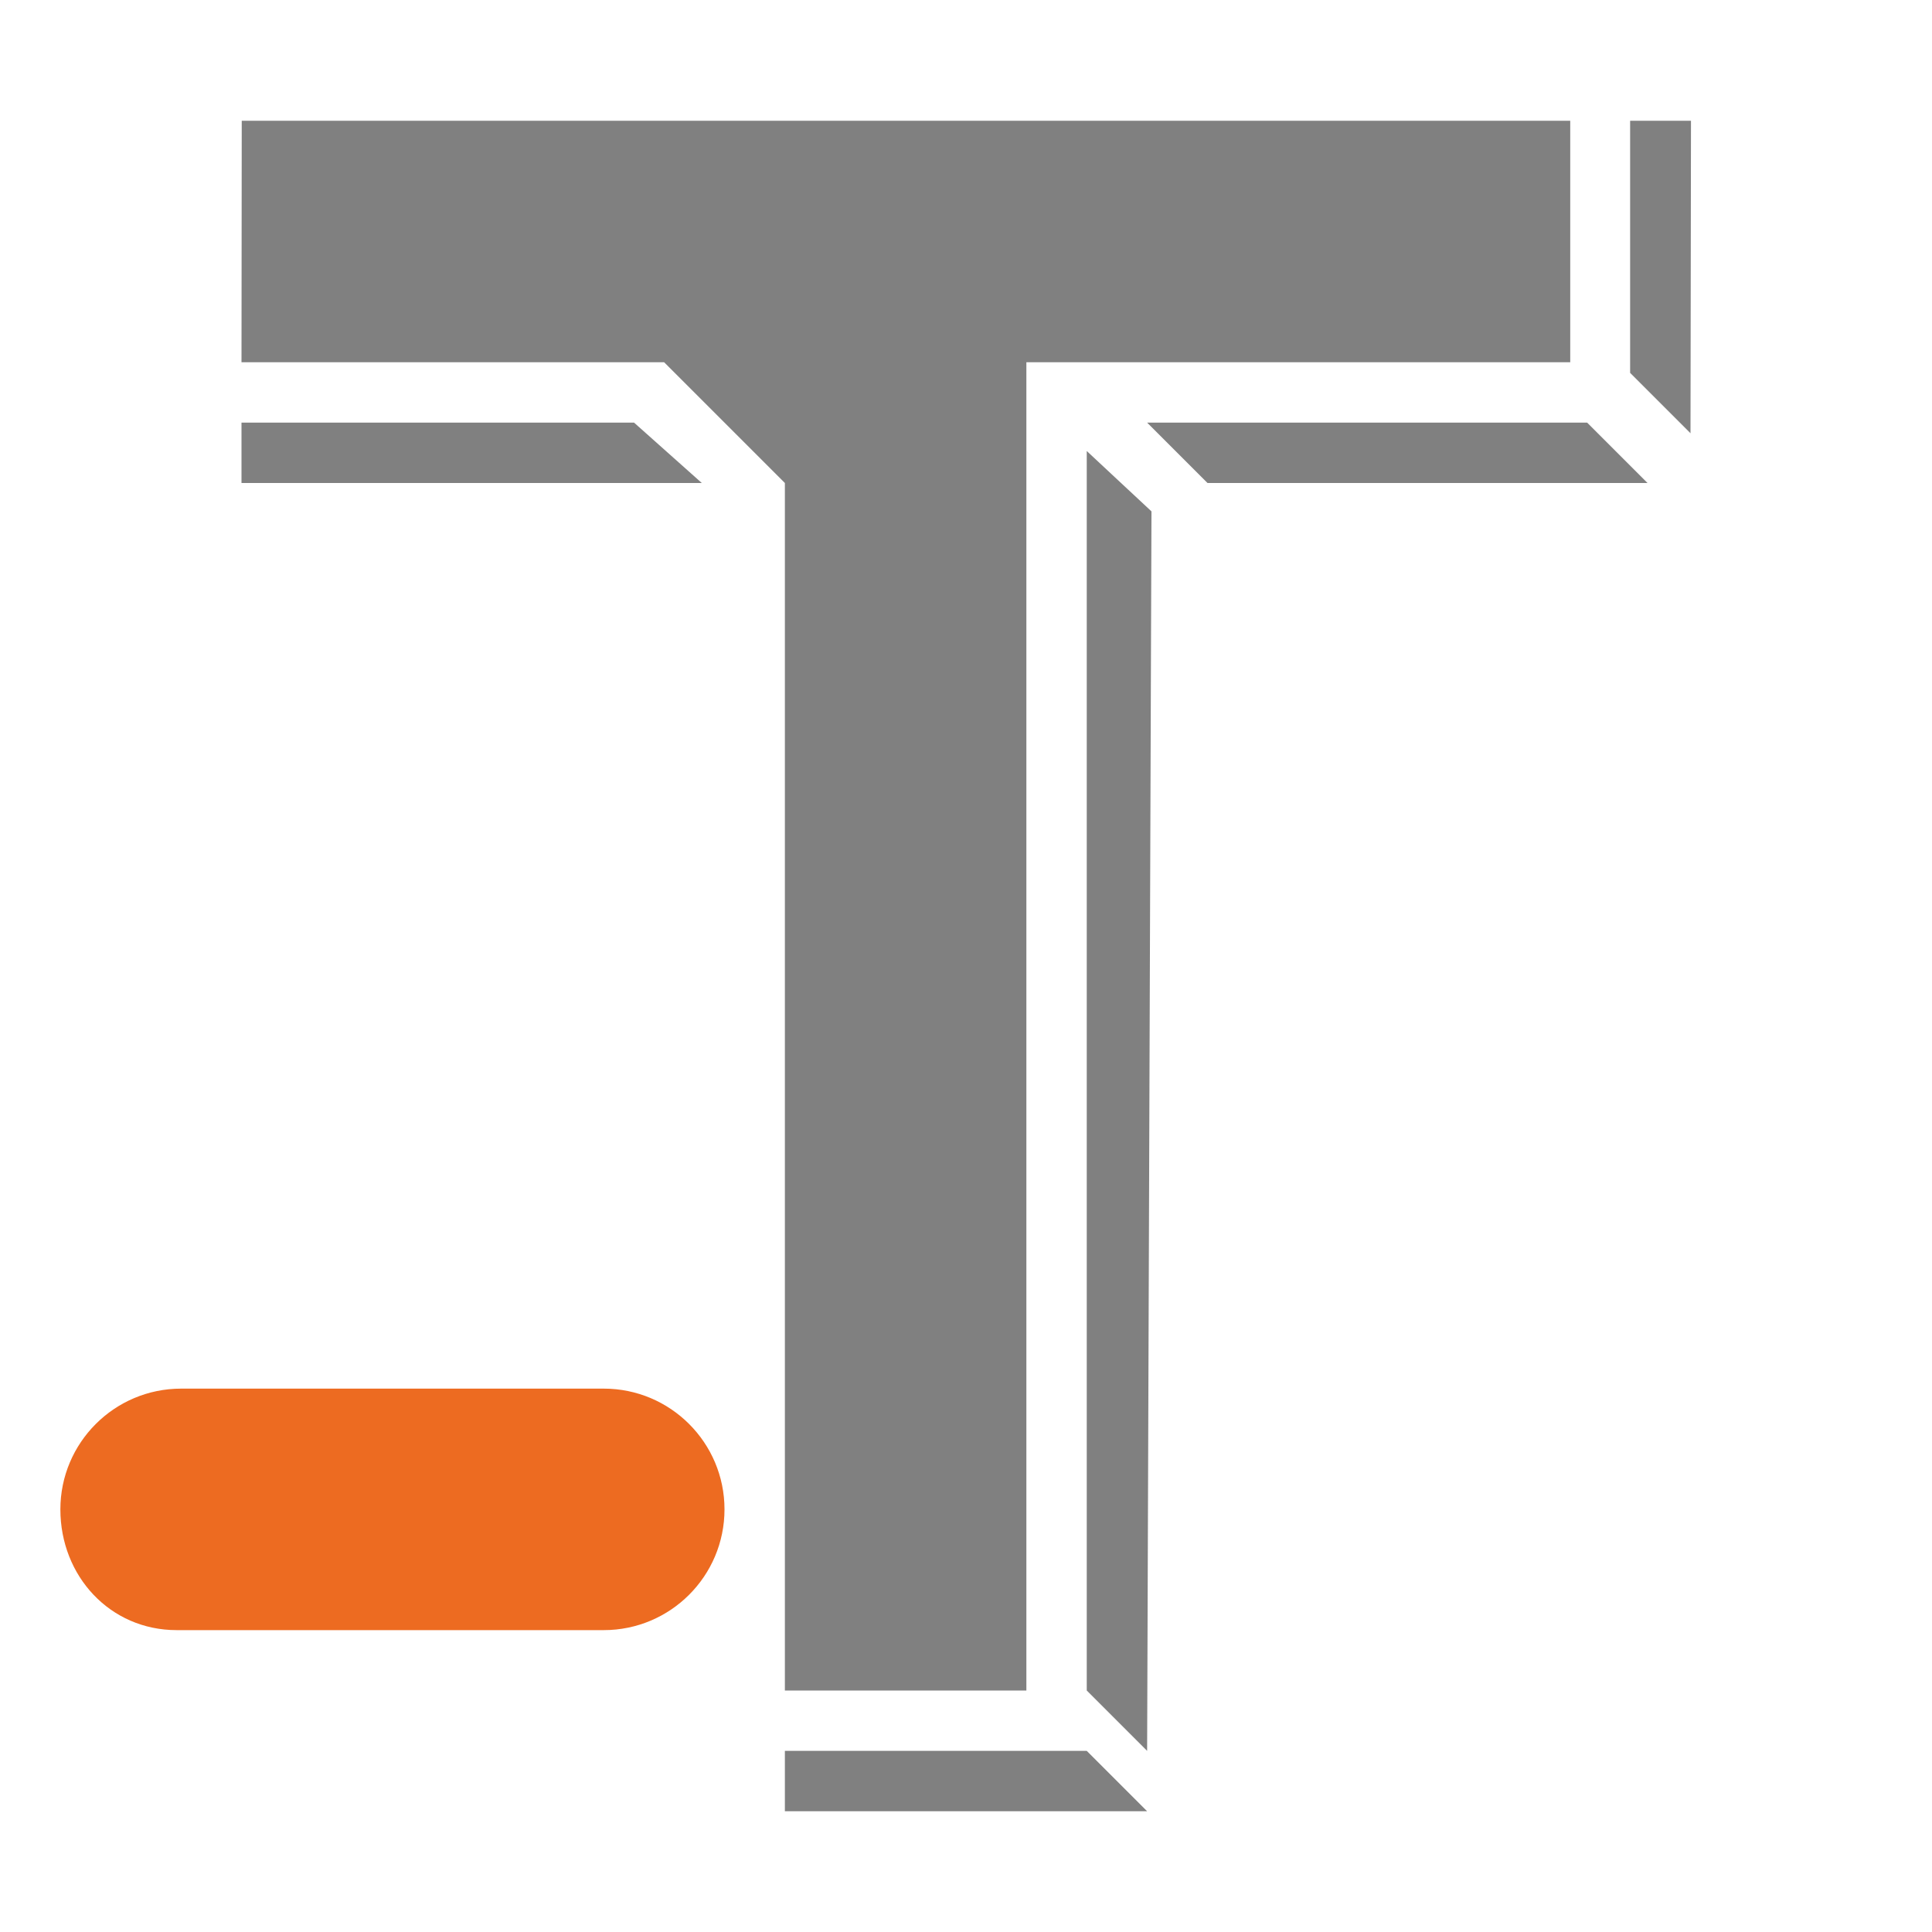
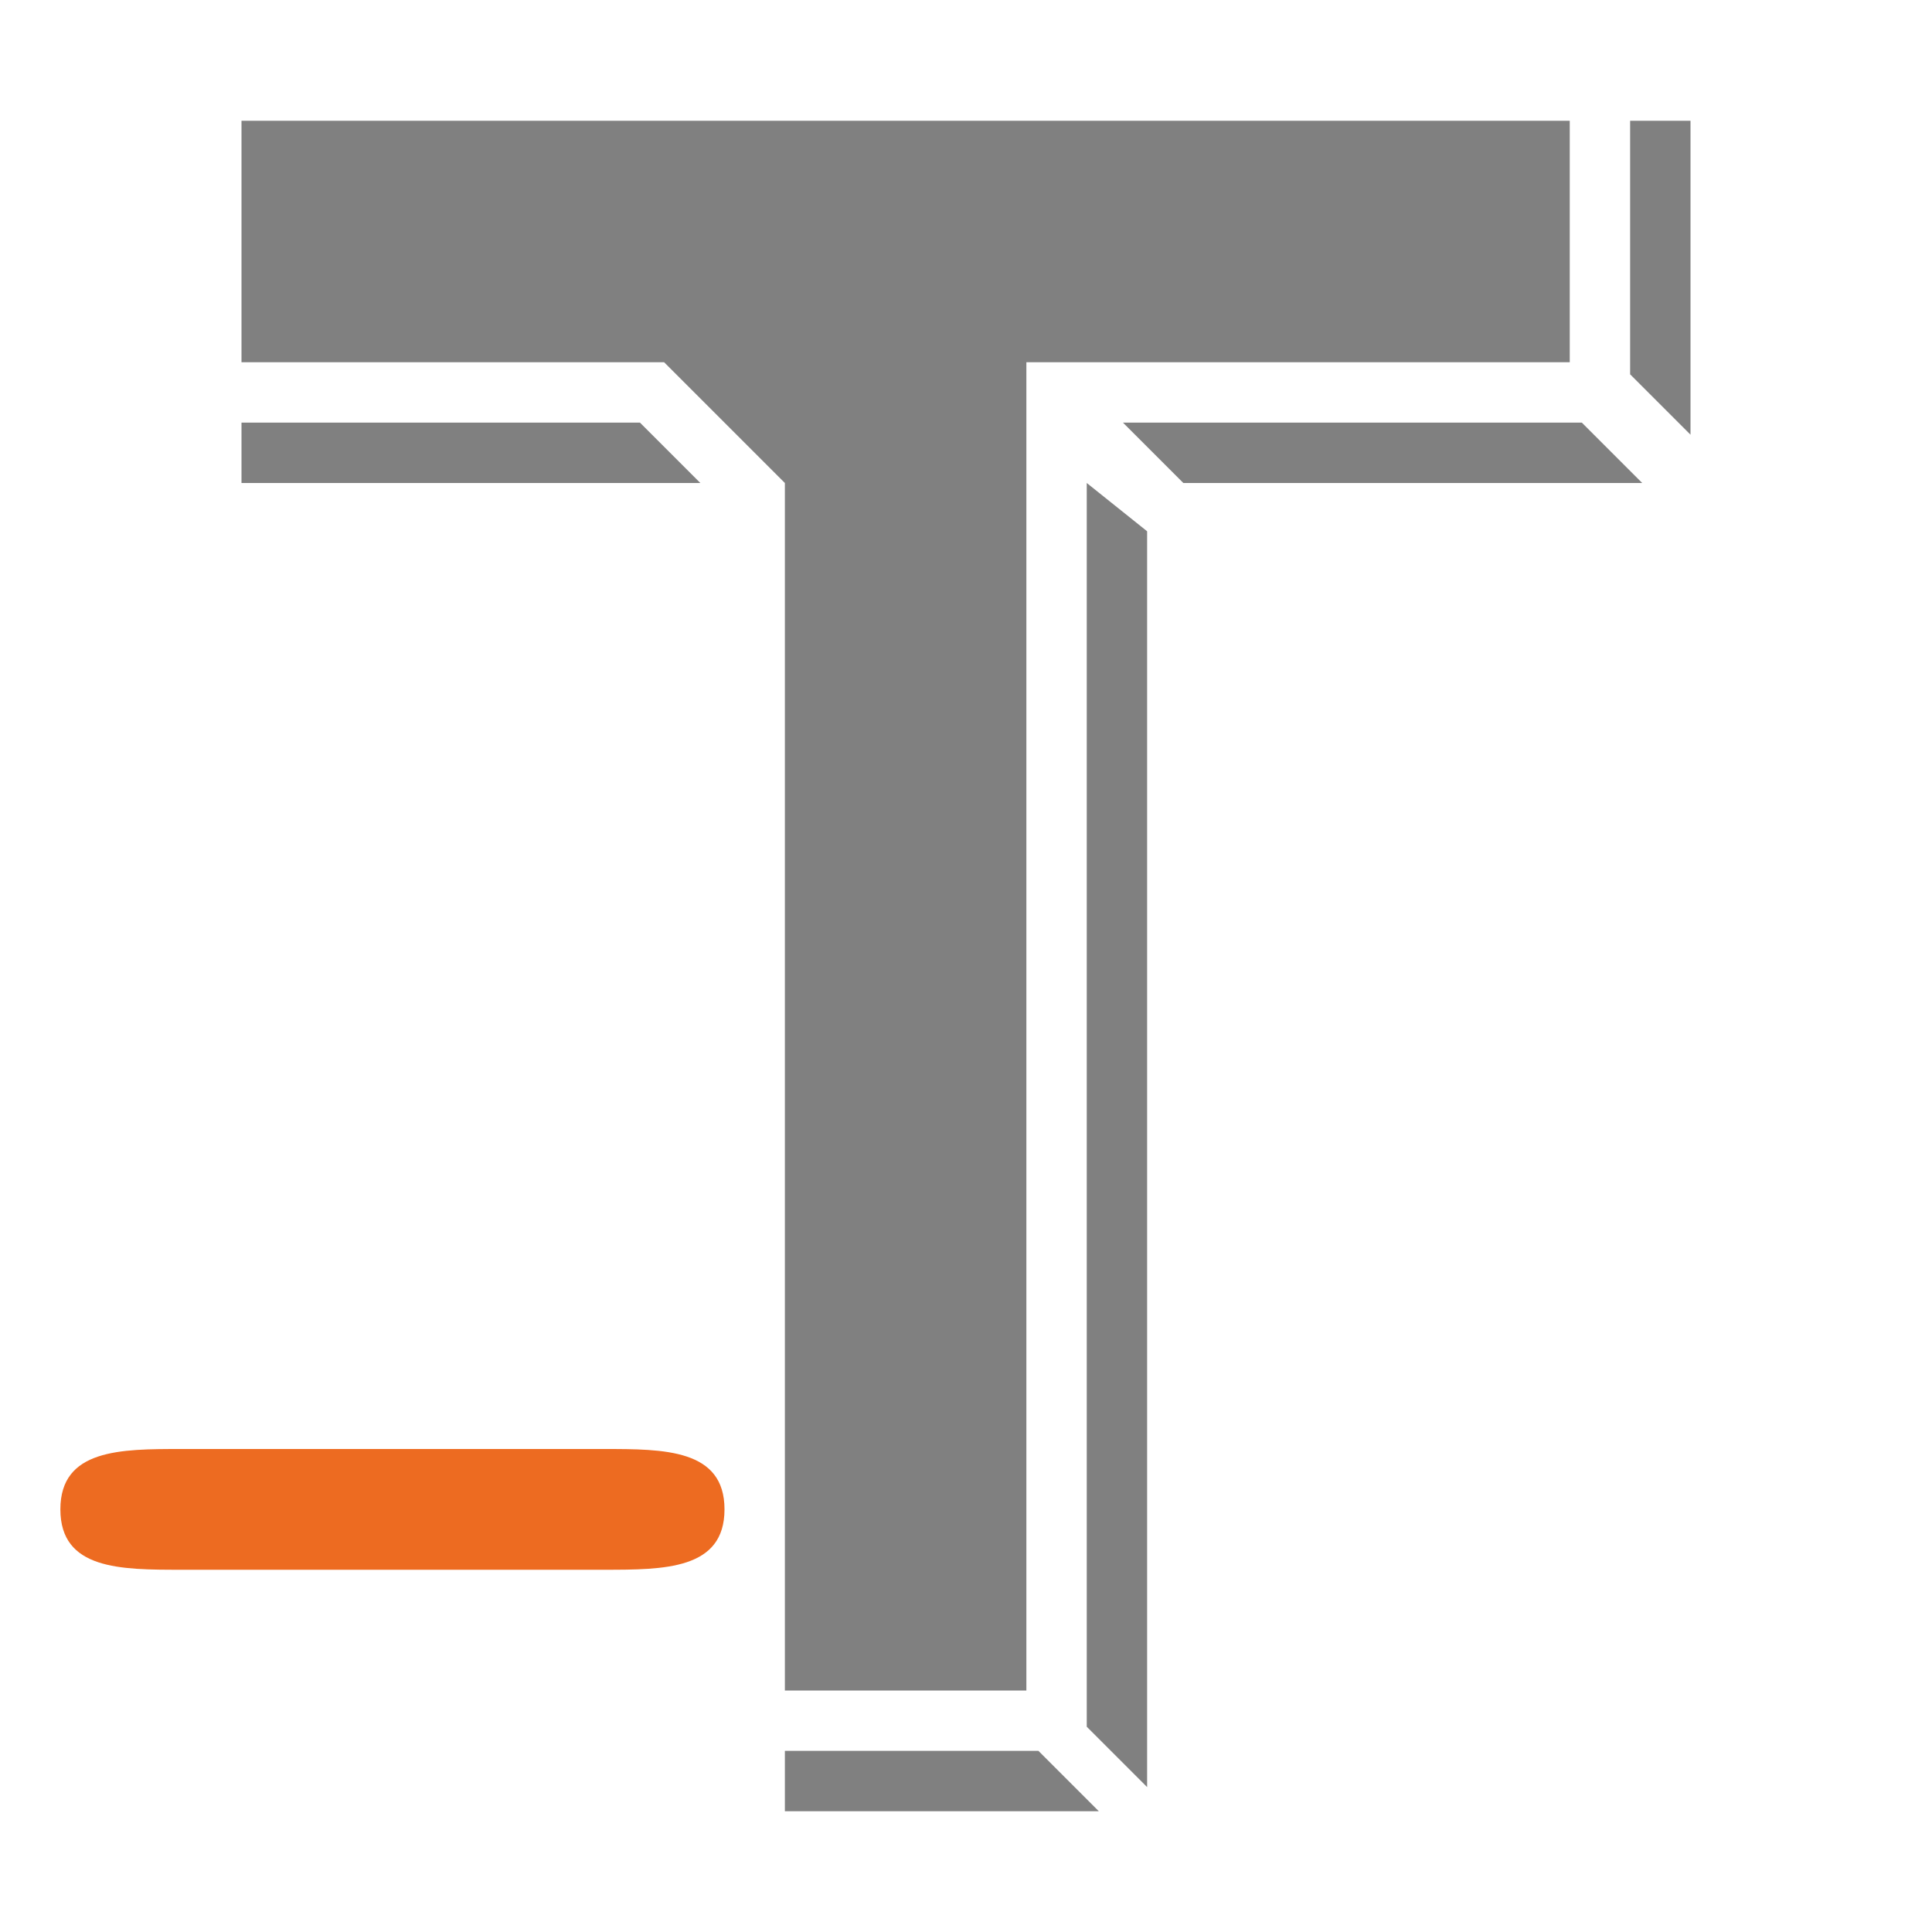
- <svg xmlns="http://www.w3.org/2000/svg" xmlns:xlink="http://www.w3.org/1999/xlink" version="1.0" id="Layer_1" x="0px" y="0px" viewBox="0 0 16 16" enable-background="new 0 0 16 16" xml:space="preserve">
-   <defs id="defs10">
-     <pattern xlink:href="#pattern3362" id="pattern3369" patternTransform="matrix(0.22818,0,0,0.2298647,241.648,357.8476)" />
-     <pattern patternUnits="userSpaceOnUse" width="46.607" height="26.035" patternTransform="translate(611.4161,526.8629)" id="pattern3362">
-       <path id="path3078" style="color:#000000;font-style:normal;font-variant:normal;font-weight:normal;font-stretch:normal;font-size:medium;line-height:normal;font-family:sans-serif;font-variant-ligatures:normal;font-variant-position:normal;font-variant-caps:normal;font-variant-numeric:normal;font-variant-alternates:normal;font-variant-east-asian:normal;font-feature-settings:normal;font-variation-settings:normal;text-indent:0;text-align:start;text-decoration:none;text-decoration-line:none;text-decoration-style:solid;text-decoration-color:#000000;letter-spacing:normal;word-spacing:normal;text-transform:none;writing-mode:lr-tb;direction:ltr;text-orientation:mixed;dominant-baseline:auto;baseline-shift:baseline;text-anchor:start;white-space:normal;shape-padding:0;shape-margin:0;inline-size:0;clip-rule:nonzero;display:inline;overflow:visible;visibility:visible;opacity:1;isolation:auto;mix-blend-mode:normal;color-interpolation:sRGB;color-interpolation-filters:linearRGB;solid-color:#000000;solid-opacity:1;vector-effect:none;fill:#ed6b21;fill-opacity:1;fill-rule:nonzero;stroke:none;stroke-width:3.78;stroke-linecap:butt;stroke-linejoin:miter;stroke-miterlimit:4;stroke-dasharray:none;stroke-dashoffset:0;stroke-opacity:1;color-rendering:auto;image-rendering:auto;shape-rendering:auto;text-rendering:auto;enable-background:accumulate;stop-color:#000000;stop-opacity:1" d="M 23.269,24 H 9.764 L 3.361,13.018 9.764,2.035 h 13.506 l 6.408,10.982 z M 46.607,11.273 H 33.432 L 26.861,0.002 6.576,0 6.8031496e-4,11.275 0,14.759 l 6.576,11.276 20.285,-0.002 6.57,-11.271 H 46.607 Z" />
-     </pattern>
-     <pattern xlink:href="#pattern3369" id="pattern3685" patternTransform="matrix(0.2204049,-0.05933609,0.05921386,0.2220323,246.2977,331.9657)" />
-     <pattern xlink:href="#pattern3362" id="pattern3687" patternTransform="matrix(0.22818,0,0,0.2298647,241.648,357.8476)" />
-     <pattern patternUnits="userSpaceOnUse" width="46.607" height="26.035" patternTransform="translate(611.4161,526.8629)" id="pattern3691">
-       <path id="path3689" style="color:#000000;font-style:normal;font-variant:normal;font-weight:normal;font-stretch:normal;font-size:medium;line-height:normal;font-family:sans-serif;font-variant-ligatures:normal;font-variant-position:normal;font-variant-caps:normal;font-variant-numeric:normal;font-variant-alternates:normal;font-variant-east-asian:normal;font-feature-settings:normal;font-variation-settings:normal;text-indent:0;text-align:start;text-decoration:none;text-decoration-line:none;text-decoration-style:solid;text-decoration-color:#000000;letter-spacing:normal;word-spacing:normal;text-transform:none;writing-mode:lr-tb;direction:ltr;text-orientation:mixed;dominant-baseline:auto;baseline-shift:baseline;text-anchor:start;white-space:normal;shape-padding:0;shape-margin:0;inline-size:0;clip-rule:nonzero;display:inline;overflow:visible;visibility:visible;opacity:1;isolation:auto;mix-blend-mode:normal;color-interpolation:sRGB;color-interpolation-filters:linearRGB;solid-color:#000000;solid-opacity:1;vector-effect:none;fill:#ed6b21;fill-opacity:1;fill-rule:nonzero;stroke:none;stroke-width:3.78;stroke-linecap:butt;stroke-linejoin:miter;stroke-miterlimit:4;stroke-dasharray:none;stroke-dashoffset:0;stroke-opacity:1;color-rendering:auto;image-rendering:auto;shape-rendering:auto;text-rendering:auto;enable-background:accumulate;stop-color:#000000;stop-opacity:1" d="M 23.269,24 H 9.764 L 3.361,13.018 9.764,2.035 h 13.506 l 6.408,10.982 z M 46.607,11.273 H 33.432 L 26.861,0.002 6.576,0 6.8031496e-4,11.275 0,14.759 l 6.576,11.276 20.285,-0.002 6.57,-11.271 H 46.607 Z" />
-     </pattern>
-     <pattern patternUnits="userSpaceOnUse" width="46.607" height="26.035" patternTransform="translate(611.4161,526.8629)" id="pattern3362-5">
-       <path id="path3078-6" style="color:#000000;font-style:normal;font-variant:normal;font-weight:normal;font-stretch:normal;font-size:medium;line-height:normal;font-family:sans-serif;font-variant-ligatures:normal;font-variant-position:normal;font-variant-caps:normal;font-variant-numeric:normal;font-variant-alternates:normal;font-variant-east-asian:normal;font-feature-settings:normal;font-variation-settings:normal;text-indent:0;text-align:start;text-decoration:none;text-decoration-line:none;text-decoration-style:solid;text-decoration-color:#000000;letter-spacing:normal;word-spacing:normal;text-transform:none;writing-mode:lr-tb;direction:ltr;text-orientation:mixed;dominant-baseline:auto;baseline-shift:baseline;text-anchor:start;white-space:normal;shape-padding:0;shape-margin:0;inline-size:0;clip-rule:nonzero;display:inline;overflow:visible;visibility:visible;opacity:1;isolation:auto;mix-blend-mode:normal;color-interpolation:sRGB;color-interpolation-filters:linearRGB;solid-color:#000000;solid-opacity:1;vector-effect:none;fill:#ed6b21;fill-opacity:1;fill-rule:nonzero;stroke:none;stroke-width:3.78;stroke-linecap:butt;stroke-linejoin:miter;stroke-miterlimit:4;stroke-dasharray:none;stroke-dashoffset:0;stroke-opacity:1;color-rendering:auto;image-rendering:auto;shape-rendering:auto;text-rendering:auto;enable-background:accumulate;stop-color:#000000;stop-opacity:1" d="M 23.269,24 H 9.764 L 3.361,13.018 9.764,2.035 h 13.506 l 6.408,10.982 z M 46.607,11.273 H 33.432 L 26.861,0.002 6.576,0 6.8031496e-4,11.275 0,14.759 l 6.576,11.276 20.285,-0.002 6.57,-11.271 H 46.607 Z" />
-     </pattern>
-     <pattern patternUnits="userSpaceOnUse" width="5.332" height="3" patternTransform="translate(-0.3085938,-4.5)" id="pattern1945">
-       <path id="path1890" style="color:#000000;font-style:normal;font-variant:normal;font-weight:normal;font-stretch:normal;font-size:medium;line-height:normal;font-family:sans-serif;font-variant-ligatures:normal;font-variant-position:normal;font-variant-caps:normal;font-variant-numeric:normal;font-variant-alternates:normal;font-variant-east-asian:normal;font-feature-settings:normal;font-variation-settings:normal;text-indent:0;text-align:start;text-decoration:none;text-decoration-line:none;text-decoration-style:solid;text-decoration-color:#000000;letter-spacing:normal;word-spacing:normal;text-transform:none;writing-mode:lr-tb;direction:ltr;text-orientation:mixed;dominant-baseline:auto;baseline-shift:baseline;text-anchor:start;white-space:normal;shape-padding:0;shape-margin:0;inline-size:0;clip-rule:nonzero;display:inline;overflow:visible;visibility:visible;opacity:1;isolation:auto;mix-blend-mode:normal;color-interpolation:sRGB;color-interpolation-filters:linearRGB;solid-color:#000000;solid-opacity:1;vector-effect:none;fill:#ff6600;fill-opacity:1;fill-rule:nonzero;stroke:none;stroke-linecap:butt;stroke-linejoin:miter;stroke-miterlimit:4;stroke-dasharray:none;stroke-dashoffset:0;stroke-opacity:1;color-rendering:auto;image-rendering:auto;shape-rendering:auto;text-rendering:auto;enable-background:accumulate;stop-color:#000000;stop-opacity:1" d="M 1.197,0 0.605,1 H 0 V 2 H 0.605 L 1.197,3 h 2.938 L 4.727,2 H 5.332 V 1 H 4.727 L 4.135,0 Z M 2.062,0.5 h 1.207 l 0.592,1 -0.592,1 H 2.062 l -0.592,-1 z" />
-     </pattern>
-     <pattern patternUnits="userSpaceOnUse" width="5.332" height="3" patternTransform="translate(3.810979,-5.307296)" id="pattern2019">
-       <path id="path2017" style="color:#000000;font-style:normal;font-variant:normal;font-weight:normal;font-stretch:normal;font-size:medium;line-height:normal;font-family:sans-serif;font-variant-ligatures:normal;font-variant-position:normal;font-variant-caps:normal;font-variant-numeric:normal;font-variant-alternates:normal;font-variant-east-asian:normal;font-feature-settings:normal;font-variation-settings:normal;text-indent:0;text-align:start;text-decoration:none;text-decoration-line:none;text-decoration-style:solid;text-decoration-color:#000000;letter-spacing:normal;word-spacing:normal;text-transform:none;writing-mode:lr-tb;direction:ltr;text-orientation:mixed;dominant-baseline:auto;baseline-shift:baseline;text-anchor:start;white-space:normal;shape-padding:0;shape-margin:0;inline-size:0;clip-rule:nonzero;display:inline;overflow:visible;visibility:visible;opacity:1;isolation:auto;mix-blend-mode:normal;color-interpolation:sRGB;color-interpolation-filters:linearRGB;solid-color:#000000;solid-opacity:1;vector-effect:none;fill:#808080;fill-opacity:1;fill-rule:nonzero;stroke:none;stroke-linecap:butt;stroke-linejoin:miter;stroke-miterlimit:4;stroke-dasharray:none;stroke-dashoffset:0;stroke-opacity:1;color-rendering:auto;image-rendering:auto;shape-rendering:auto;text-rendering:auto;enable-background:accumulate;stop-color:#000000;stop-opacity:1" d="M 1.197,0 0.605,1 H 0 v 1 h 0.605 l 0.592,1 h 2.938 l 0.592,-1 h 0.605 V 1 H 4.727 L 4.135,0 Z m 0.865,0.5 h 1.207 l 0.592,1 -0.592,1 h -1.207 l -0.592,-1 z" />
-     </pattern>
-   </defs>
-   <path id="path4673" style="color:#000000;font-style:normal;font-variant:normal;font-weight:bold;font-stretch:normal;font-size:medium;line-height:1.25;font-family:Arial;-inkscape-font-specification:Arial;font-variant-ligatures:normal;font-variant-position:normal;font-variant-caps:normal;font-variant-numeric:normal;font-variant-alternates:normal;font-variant-east-asian:normal;font-feature-settings:normal;font-variation-settings:normal;text-indent:0;text-align:start;text-decoration:none;text-decoration-line:none;text-decoration-style:solid;text-decoration-color:#000000;letter-spacing:0px;word-spacing:0px;text-transform:none;writing-mode:lr-tb;direction:ltr;text-orientation:mixed;dominant-baseline:auto;baseline-shift:baseline;text-anchor:start;white-space:normal;shape-padding:0;shape-margin:0;inline-size:0;clip-rule:nonzero;display:inline;overflow:visible;visibility:visible;opacity:1;isolation:auto;mix-blend-mode:normal;color-interpolation:sRGB;color-interpolation-filters:linearRGB;solid-color:#000000;solid-opacity:1;vector-effect:none;fill:#808080;fill-opacity:1;fill-rule:nonzero;stroke:none;stroke-linecap:butt;stroke-linejoin:miter;stroke-miterlimit:4;stroke-dasharray:none;stroke-dashoffset:0;stroke-opacity:1;color-rendering:auto;image-rendering:auto;shape-rendering:auto;text-rendering:auto;enable-background:accumulate;stop-color:#000000;stop-opacity:1" d="M 2.002,1 2,3 h 3.5 l 1,1 v 10 h 2 V 3 h 4.504 V 1 Z M 13.5,1 v 2.088 l 0.5,0.5 L 14.004,1 Z M 13.144,3.5 H 9.5 L 10,4 h 3.644 z m -7.893,0 H 2 V 4 H 5.812 Z M 9,3.735 V 14 L 9.5,14.5 9.536,4.235 Z M 9,14.5 H 6.5 V 15 h 3 z" />
-   <path style="color:#000000;font-style:normal;font-variant:normal;font-weight:normal;font-stretch:normal;font-size:medium;line-height:normal;font-family:sans-serif;font-variant-ligatures:normal;font-variant-position:normal;font-variant-caps:normal;font-variant-numeric:normal;font-variant-alternates:normal;font-variant-east-asian:normal;font-feature-settings:normal;font-variation-settings:normal;text-indent:0;text-align:start;text-decoration:none;text-decoration-line:none;text-decoration-style:solid;text-decoration-color:#000000;letter-spacing:normal;word-spacing:normal;text-transform:none;writing-mode:lr-tb;direction:ltr;text-orientation:mixed;dominant-baseline:auto;baseline-shift:baseline;text-anchor:start;white-space:normal;shape-padding:0;shape-margin:0;inline-size:0;clip-rule:nonzero;display:inline;overflow:visible;visibility:visible;opacity:1;isolation:auto;mix-blend-mode:normal;color-interpolation:sRGB;color-interpolation-filters:linearRGB;solid-color:#000000;solid-opacity:1;vector-effect:none;fill:#ed6b21;fill-opacity:1;fill-rule:nonzero;stroke:none;stroke-linecap:round;stroke-linejoin:miter;stroke-miterlimit:4;stroke-dasharray:none;stroke-dashoffset:0;stroke-opacity:1;color-rendering:auto;image-rendering:auto;shape-rendering:auto;text-rendering:auto;enable-background:accumulate;stop-color:#000000;stop-opacity:1" d="m 1.5,11.5 c -0.552,0 -1,0.448 -1,1 0,0.552 0.411,1 0.963,1 H 5 c 0.552,0 1,-0.448 1,-1 0,-0.552 -0.448,-1 -1,-1 z" id="path4696" />
+ <svg xmlns="http://www.w3.org/2000/svg" viewBox="0 0 16 16" width="16px" height="16px">
+   <path fill="#808080" d="m 2,1 v 2 h 3.5 l 1,1 v 10 h 2 V 3 H 13 V 1 Z m 11.5,0 v 2.1 l 0.5,0.5 V 1 Z M 13.1,3.5 H 9.3 l 0.5,0.5 h 3.8 z m -7.8,0 H 2 V 4 H 5.8 Z M 9,4 v 10.3 l 0.5,0.5 V 4.4 Z M 8.6,14.5 H 6.5 V 15 h 2.6 z" />
+   <path fill="#ed6b21" d="m 1.5,12 c -0.5,0 -1,0 -1,0.5 0,0.5 0.5,0.5 1,0.5 H 5 C 5.5,13 6,13 6,12.5 6,12 5.5,12 5,12 Z" />
</svg>
